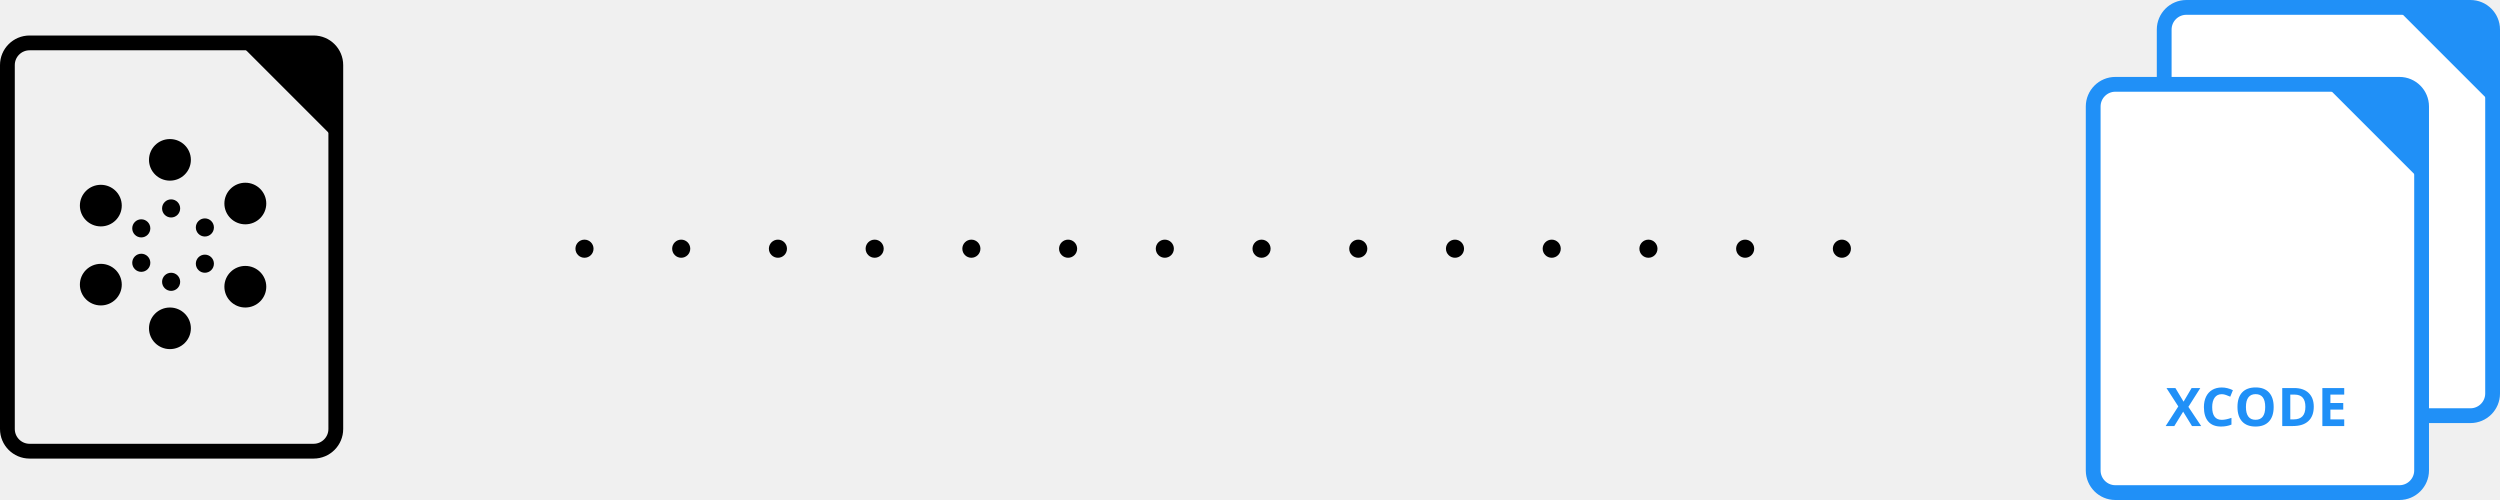
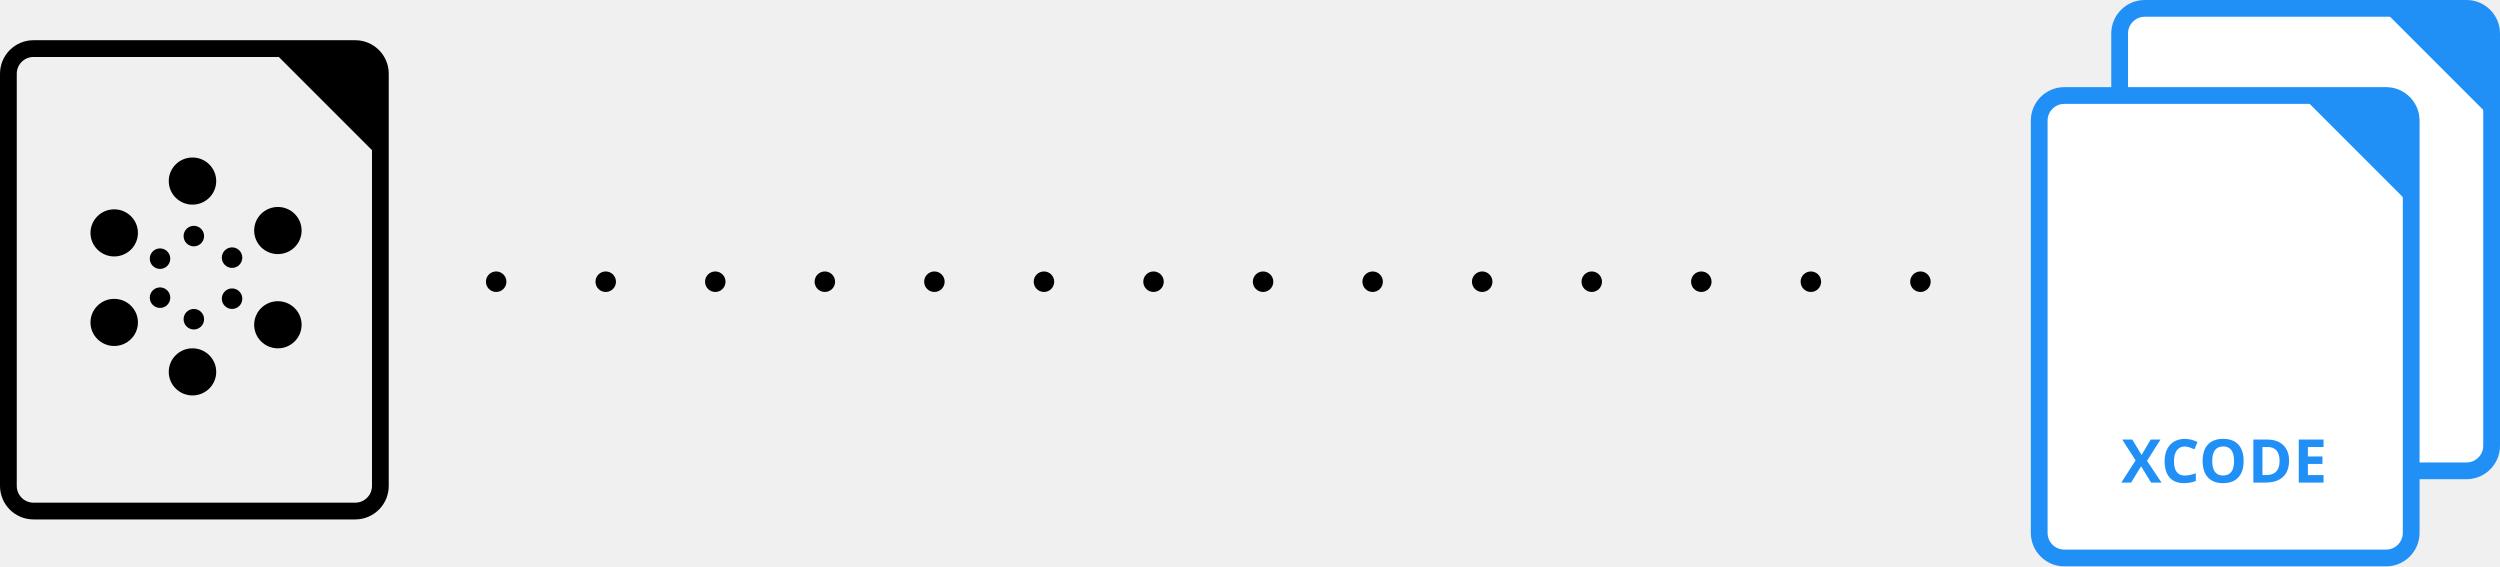
- <svg xmlns="http://www.w3.org/2000/svg" xmlns:xlink="http://www.w3.org/1999/xlink" width="845px" height="169px" viewBox="0 0 845 169" version="1.1">
+ <svg xmlns="http://www.w3.org/2000/svg" xmlns:xlink="http://www.w3.org/1999/xlink" width="746px" height="169px" viewBox="0 0 746 169" version="1.1">
  <defs>
    <rect id="path-1" x="0" y="0" width="116" height="143" rx="10" />
    <mask id="mask-2" maskContentUnits="userSpaceOnUse" maskUnits="objectBoundingBox" x="0" y="0" width="116" height="143" fill="white">
      <use xlink:href="#path-1" />
    </mask>
    <rect id="path-3" x="0" y="0" width="116" height="143" rx="10" />
    <mask id="mask-4" maskContentUnits="userSpaceOnUse" maskUnits="objectBoundingBox" x="0" y="0" width="116" height="143" fill="white">
      <use xlink:href="#path-3" />
    </mask>
    <rect id="path-5" x="0" y="0" width="116" height="143" rx="10" />
    <mask id="mask-6" maskContentUnits="userSpaceOnUse" maskUnits="objectBoundingBox" x="0" y="0" width="116" height="143" fill="white">
      <use xlink:href="#path-5" />
    </mask>
  </defs>
  <g id="Page-1" stroke="none" stroke-width="1" fill="none" fill-rule="evenodd">
    <g id="Struct_Illustration_1">
      <g id="spec-file" transform="translate(0, 12)">
        <use id="Rectangle-7" stroke="#000000" mask="url(#mask-2)" stroke-width="10" xlink:href="#path-1" />
        <polygon id="Path-1" fill="#000000" points="80.661 2.467 112.813 34.619 114.35 10.204 110.102 2.737" />
        <g id="star" transform="translate(27, 35)" fill="#000000">
          <ellipse id="Oval-1" cx="30.438" cy="7.03" rx="7.079" ry="7.03" />
          <ellipse id="Oval-1-Copy-3" cx="7.079" cy="49.208" rx="7.079" ry="7.03" />
          <ellipse id="Oval-1-Copy-4" cx="30.438" cy="63.97" rx="7.079" ry="7.03" />
          <path d="M55.921,56.941 C59.831,56.941 63,53.793 63,49.911 C63,46.028 59.831,42.881 55.921,42.881 C52.012,42.881 48.843,46.028 48.843,49.911 C48.843,53.793 52.012,56.941 55.921,56.941 L55.921,56.941 Z" id="Oval-1-Copy-5" />
          <ellipse id="Oval-1-Copy" cx="55.921" cy="21.792" rx="7.079" ry="7.03" />
          <path d="M7.079,29.525 C10.988,29.525 14.157,26.377 14.157,22.495 C14.157,18.613 10.988,15.465 7.079,15.465 C3.169,15.465 0,18.613 0,22.495 C0,26.377 3.169,29.525 7.079,29.525 L7.079,29.525 Z" id="Oval-1-Copy-2" />
          <ellipse id="Oval-1" cx="30.84" cy="23.449" rx="3.057" ry="3.062" />
          <ellipse id="Oval-1-Copy-3" cx="20.753" cy="41.823" rx="3.057" ry="3.062" />
          <ellipse id="Oval-1-Copy-4" cx="30.84" cy="48.254" rx="3.057" ry="3.062" />
          <ellipse id="Oval-1-Copy-5" cx="42.247" cy="42.129" rx="3.057" ry="3.062" />
          <ellipse id="Oval-1-Copy" cx="42.247" cy="29.88" rx="3.057" ry="3.062" />
          <path d="M20.753,33.248 C22.441,33.248 23.81,31.877 23.81,30.186 C23.81,28.495 22.441,27.124 20.753,27.124 C19.065,27.124 17.697,28.495 17.697,30.186 C17.697,31.877 19.065,33.248 20.753,33.248 L20.753,33.248 Z" id="Oval-1-Copy-2" />
        </g>
      </g>
-       <g id="xcode-projects" transform="translate(705, 0)">
+       <g id="xcode-projects" transform="translate(606, 0)">
        <g id="xcode-project" transform="translate(24, 0)">
          <use id="Rectangle-7" stroke="#2090F7" mask="url(#mask-4)" stroke-width="10" fill="#FFFFFF" xlink:href="#path-3" />
          <polygon id="Path-1" fill="#2090F7" points="80.661 2.467 112.813 34.619 114.35 10.204 110.102 2.737" />
          <text id="XCODE" font-family="OpenSans-Bold, Open Sans" font-size="18" font-weight="bold" letter-spacing="0.231" fill="#2090F7">
            <tspan x="27" y="118">XCODE</tspan>
          </text>
        </g>
        <g id="xcode-project" transform="translate(0, 26)">
          <use id="Rectangle-7" stroke="#2090F7" mask="url(#mask-6)" stroke-width="10" fill="#FFFFFF" xlink:href="#path-5" />
          <polygon id="Path-1" fill="#2090F7" points="80.661 2.467 112.813 34.619 114.35 10.204 110.102 2.737" />
          <text id="XCODE" font-family="OpenSans-Bold, Open Sans" font-size="18" font-weight="bold" letter-spacing="0.231" fill="#2090F7">
            <tspan x="27" y="118">XCODE</tspan>
          </text>
        </g>
      </g>
-       <g id="Group" transform="translate(194.5, 81)" fill="#000000">
+       <g id="Group" transform="translate(145, 81)" fill="#000000">
        <ellipse id="Oval-1-Copy-5" cx="3.057" cy="3.062" rx="3.057" ry="3.062" />
        <ellipse id="Oval-1-Copy-5-Copy-2" cx="68.441" cy="3.062" rx="3.057" ry="3.062" />
        <path d="M35.749,6.125 C37.437,6.125 38.806,4.754 38.806,3.062 C38.806,1.371 37.437,0 35.749,0 C34.061,0 32.692,1.371 32.692,3.062 C32.692,4.754 34.061,6.125 35.749,6.125 Z" id="Oval-1-Copy-5-Copy" />
        <ellipse id="Oval-1-Copy-5-Copy-3" cx="101.134" cy="3.062" rx="3.057" ry="3.062" />
        <ellipse id="Oval-1-Copy-5-Copy-4" cx="133.826" cy="3.062" rx="3.057" ry="3.062" />
        <ellipse id="Oval-1-Copy-5-Copy-5" cx="166.518" cy="3.062" rx="3.057" ry="3.062" />
        <ellipse id="Oval-1-Copy-5-Copy-6" cx="199.211" cy="3.062" rx="3.057" ry="3.062" />
        <ellipse id="Oval-1-Copy-5-Copy-7" cx="231.903" cy="3.062" rx="3.057" ry="3.062" />
        <ellipse id="Oval-1-Copy-5-Copy-8" cx="264.595" cy="3.062" rx="3.057" ry="3.062" />
        <ellipse id="Oval-1-Copy-5-Copy-9" cx="297.287" cy="3.062" rx="3.057" ry="3.062" />
        <ellipse id="Oval-1-Copy-5-Copy-10" cx="329.98" cy="3.062" rx="3.057" ry="3.062" />
        <ellipse id="Oval-1-Copy-5-Copy-11" cx="362.672" cy="3.062" rx="3.057" ry="3.062" />
        <ellipse id="Oval-1-Copy-5-Copy-12" cx="395.364" cy="3.062" rx="3.057" ry="3.062" />
        <ellipse id="Oval-1-Copy-5-Copy-13" cx="428.057" cy="3.062" rx="3.057" ry="3.062" />
      </g>
    </g>
  </g>
</svg>
